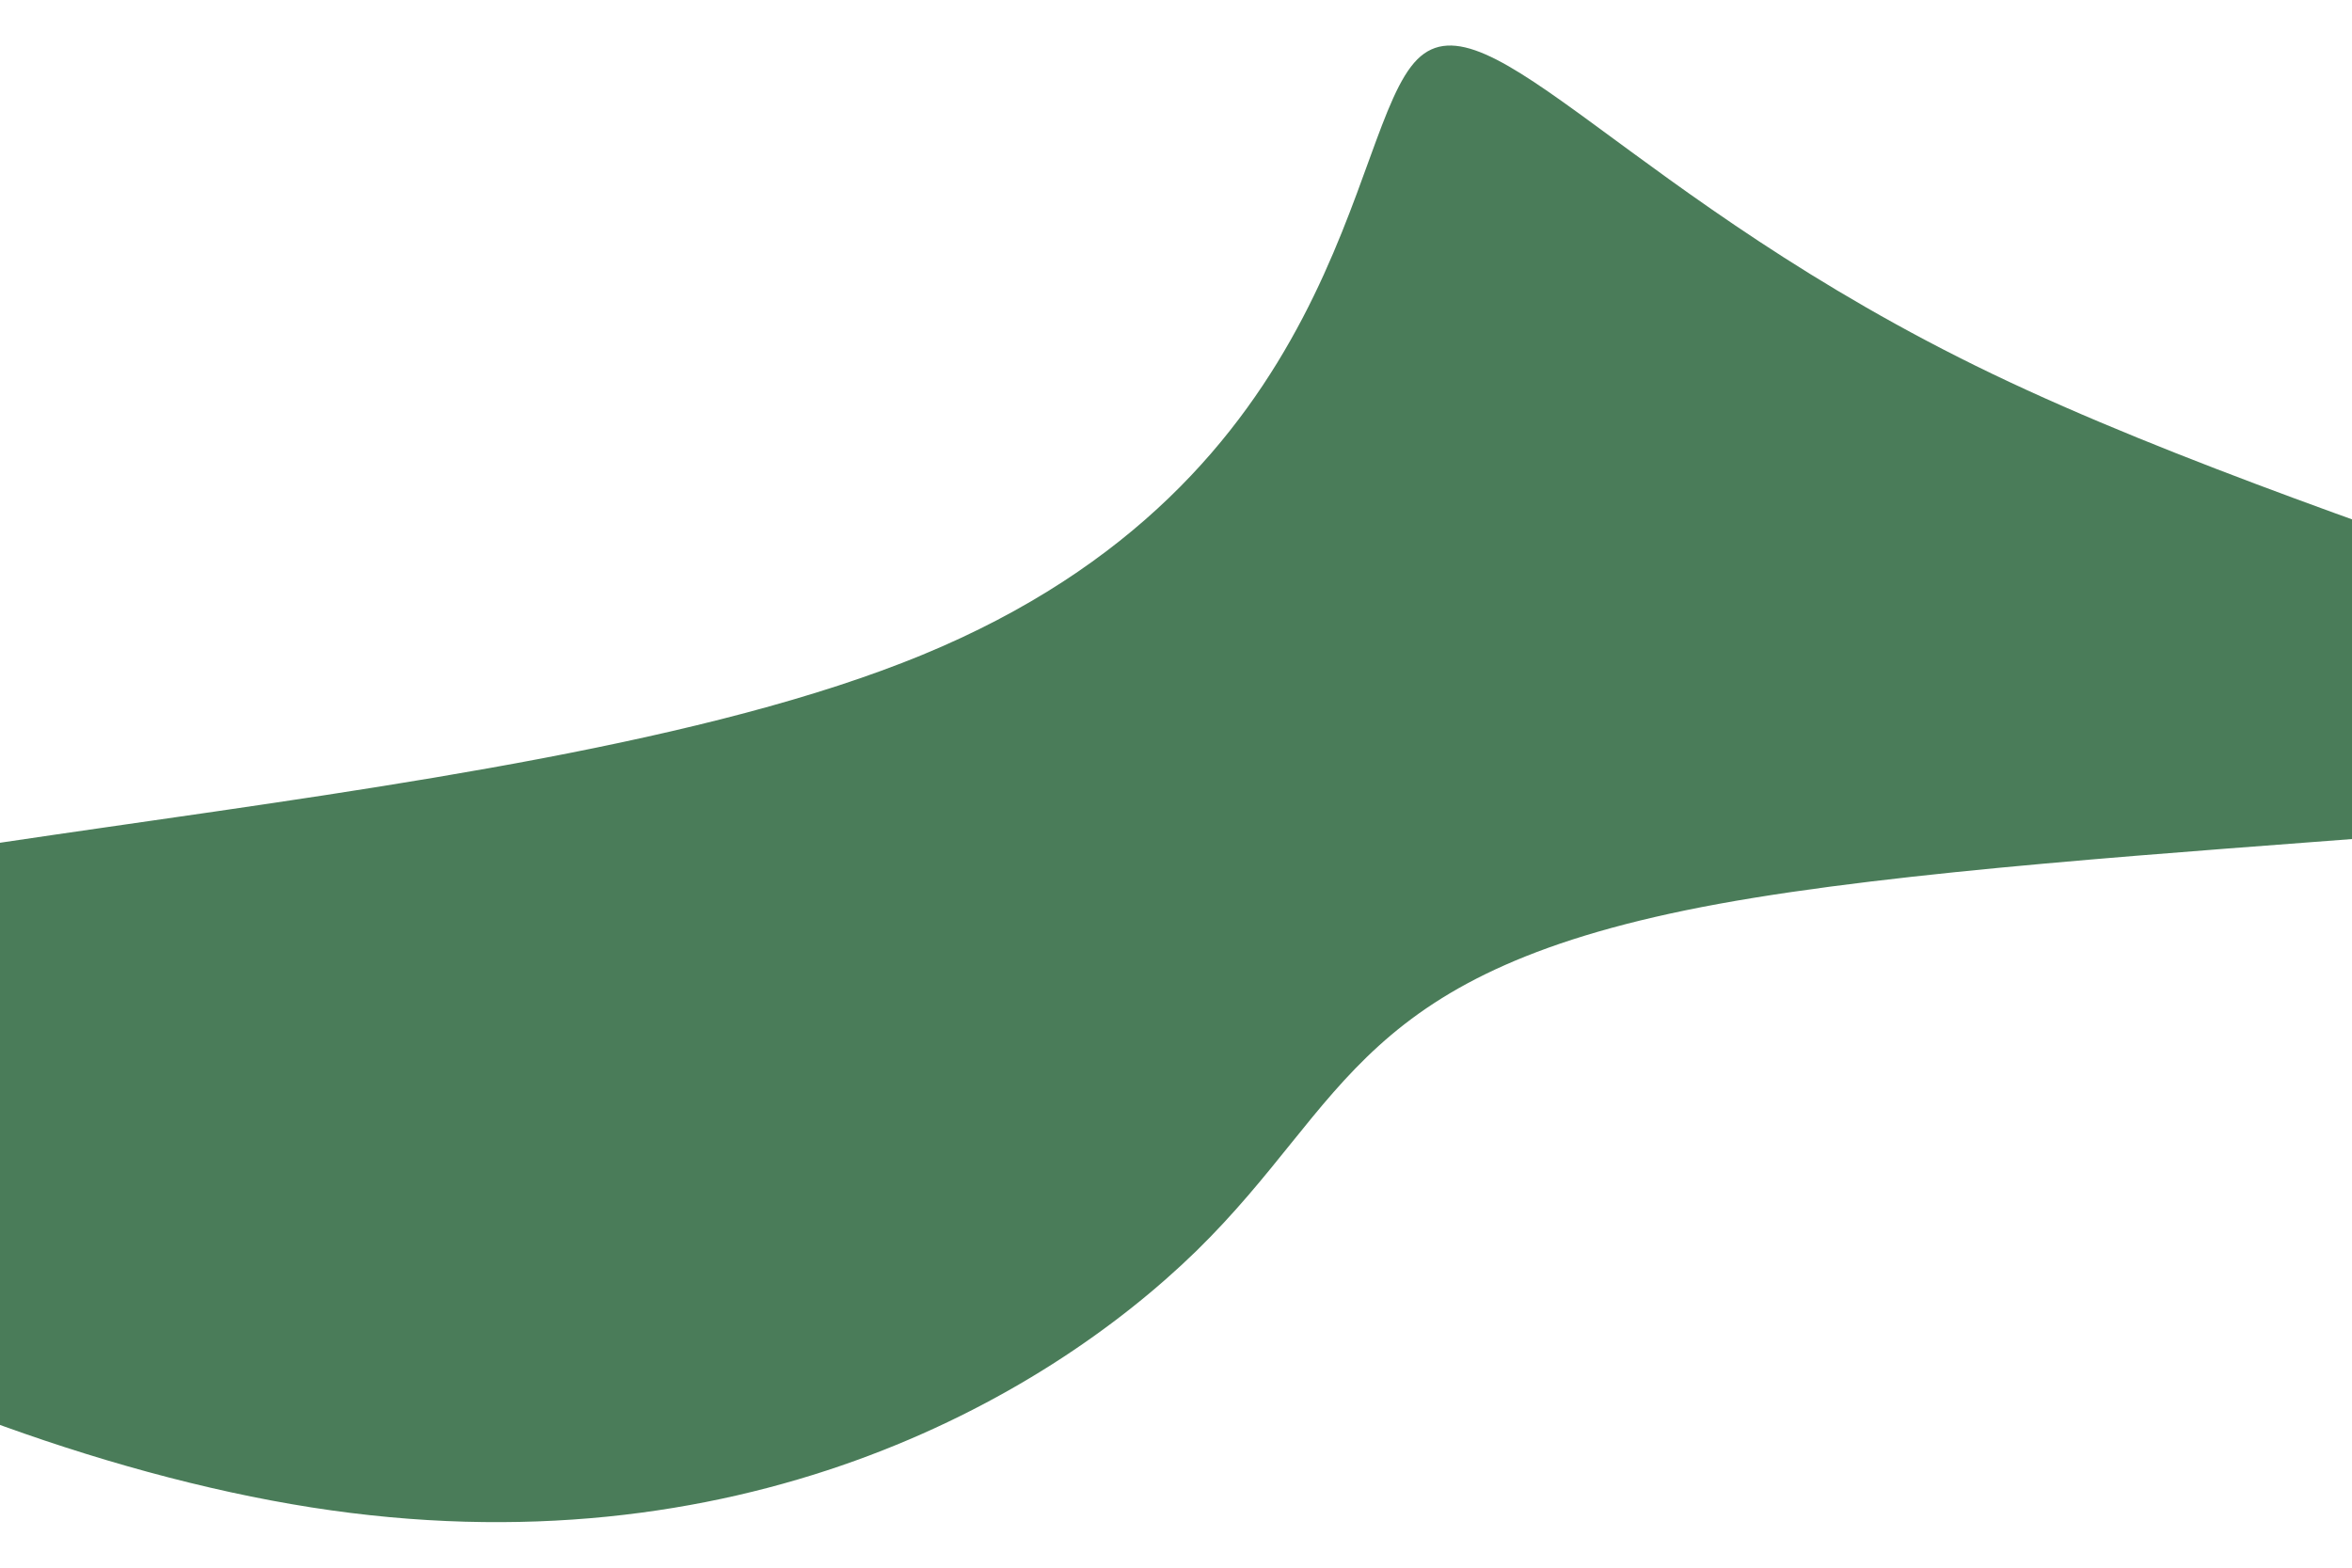
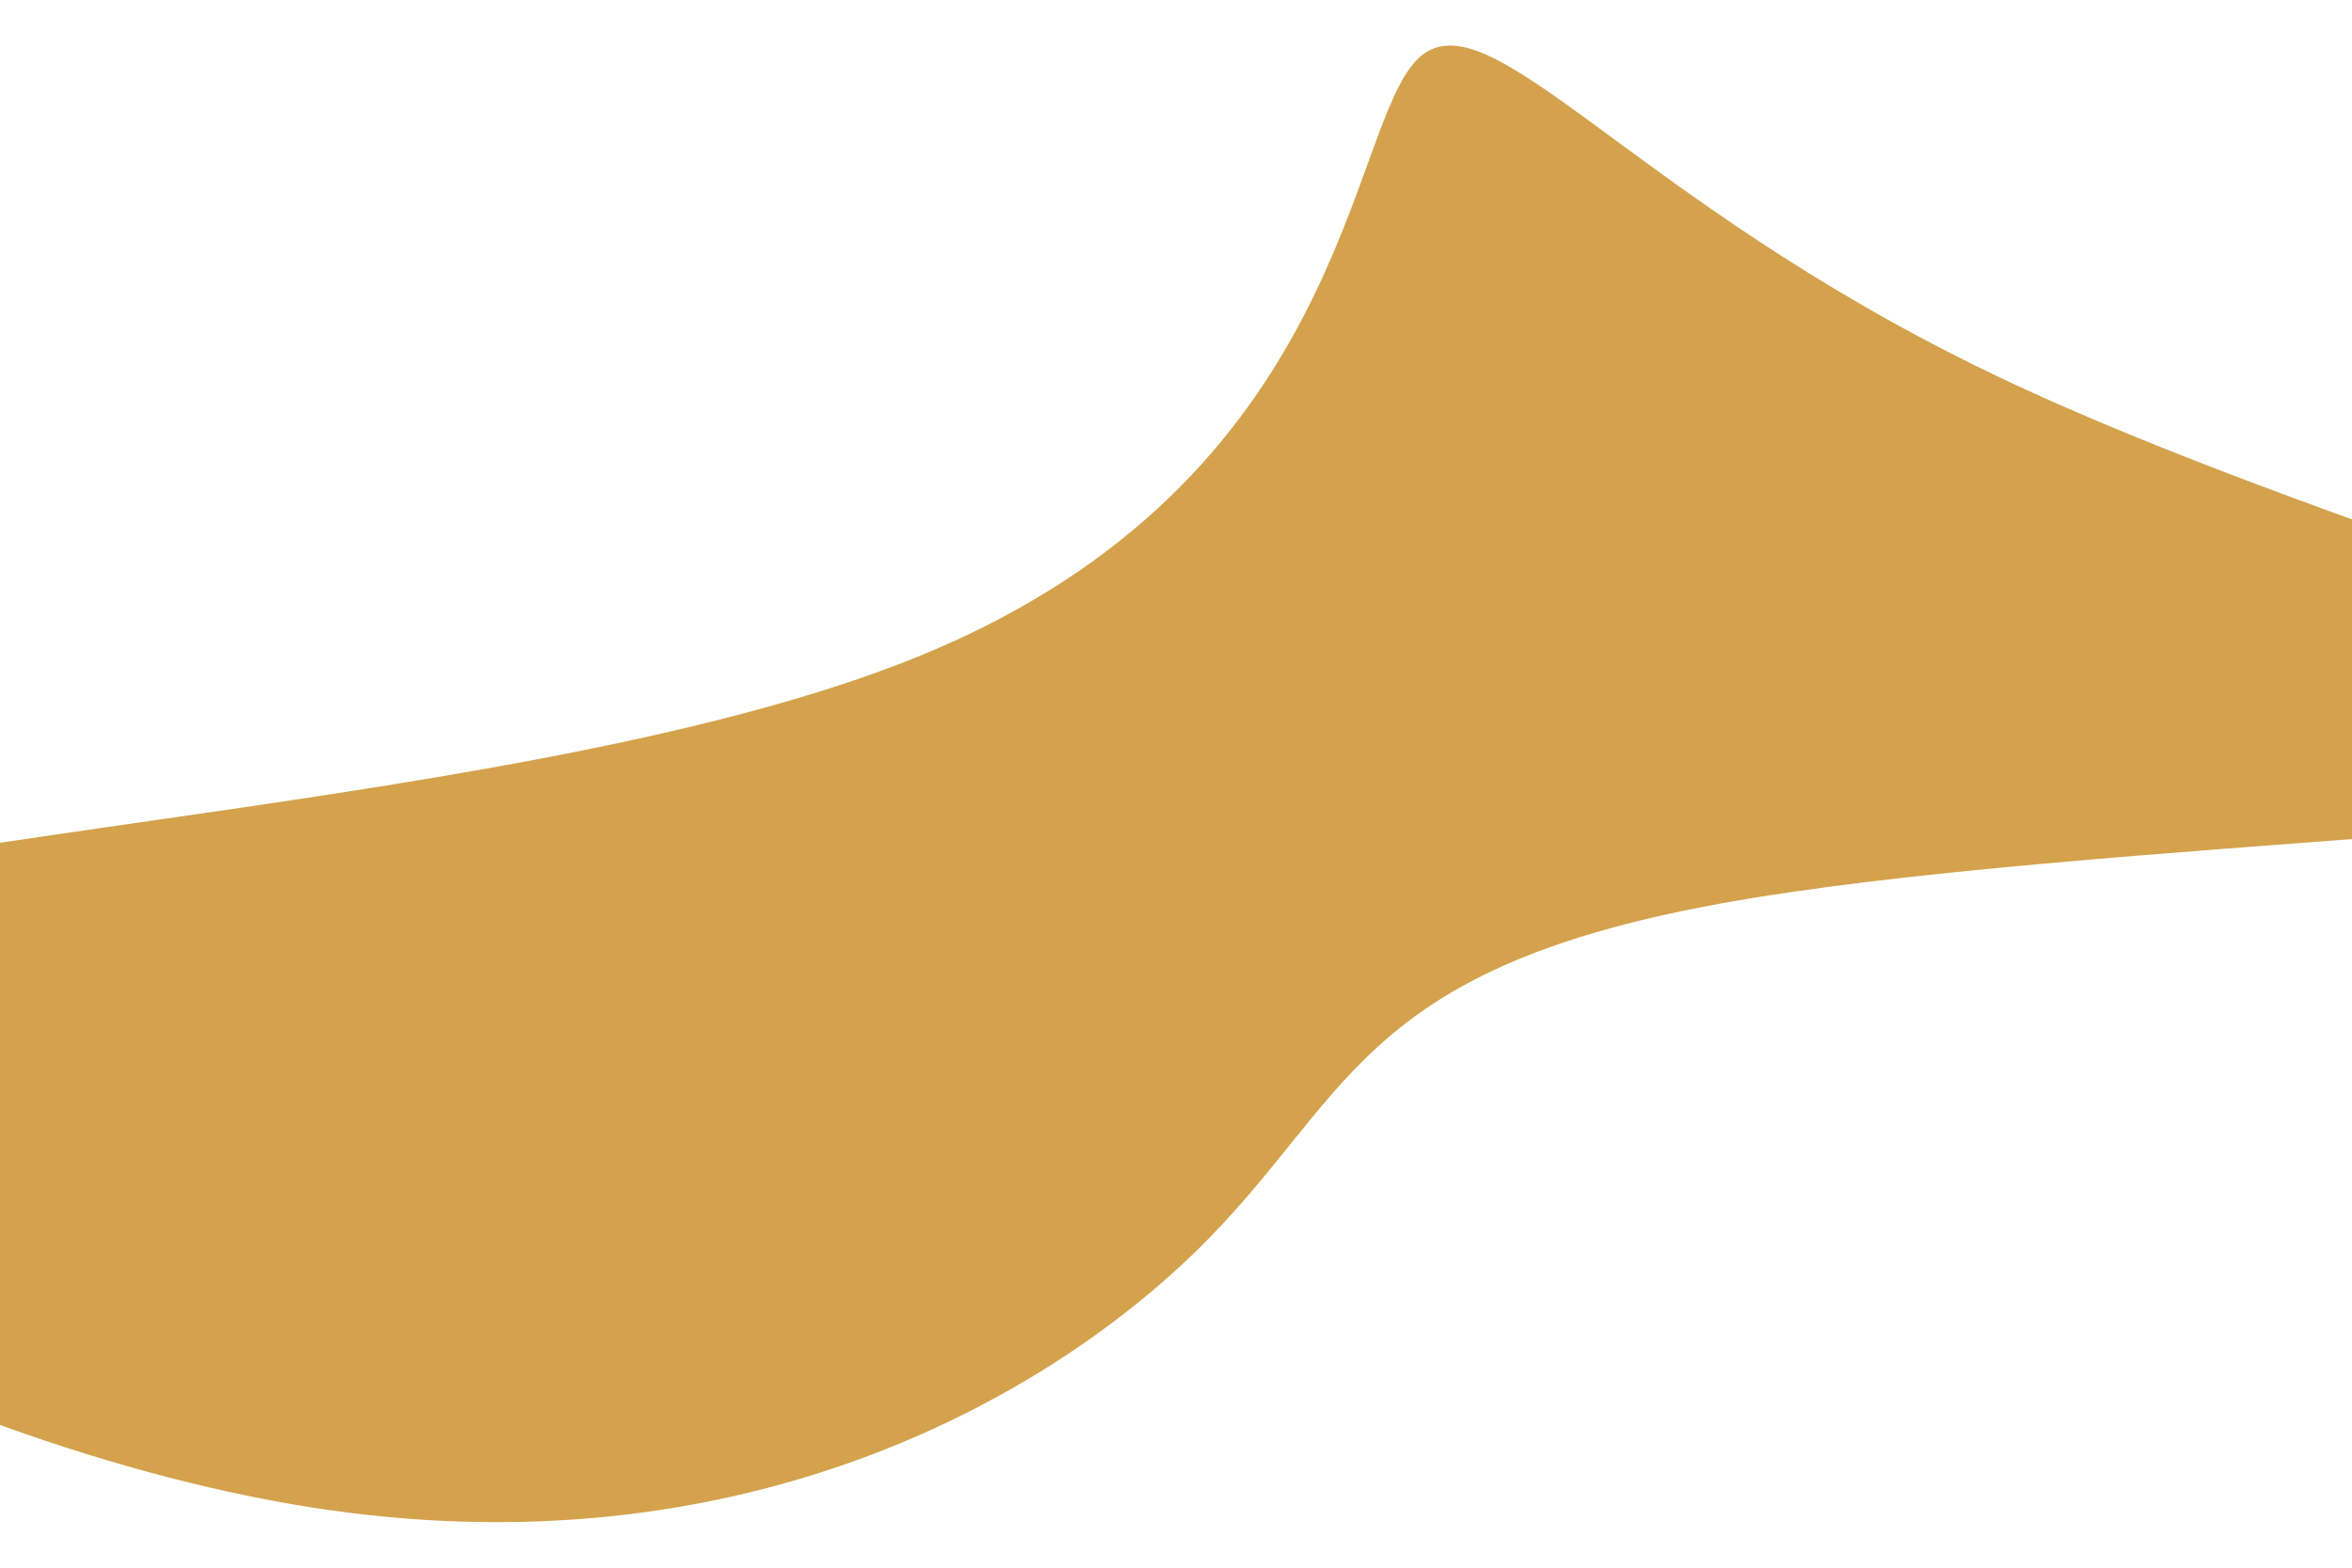
<svg xmlns="http://www.w3.org/2000/svg" id="visual" viewBox="0 0 900 600" width="900" height="600" version="1.1">
  <g transform="translate(515.4357 317.6285)">
-     <path d="M247 -174.5C386.5 -107.5 611.7 -53.7 585.6 -26.2C559.4 1.4 281.8 2.8 142.3 28.3C2.8 53.8 1.4 103.4 -57.7 161.2C-116.9 218.9 -233.8 284.8 -396.3 259.3C-558.8 233.8 -766.9 116.9 -708.5 58.5C-650 0 -325 0 -162.5 -67C0 -134 0 -268 26.9 -294.9C53.7 -321.7 107.5 -241.5 247 -174.5" fill="#4A7C59" />
+     <path d="M247 -174.5C386.5 -107.5 611.7 -53.7 585.6 -26.2C559.4 1.4 281.8 2.8 142.3 28.3C2.8 53.8 1.4 103.4 -57.7 161.2C-116.9 218.9 -233.8 284.8 -396.3 259.3C-558.8 233.8 -766.9 116.9 -708.5 58.5C-650 0 -325 0 -162.5 -67C0 -134 0 -268 26.9 -294.9C53.7 -321.7 107.5 -241.5 247 -174.5" fill="#D4A24C" />
  </g>
</svg>
